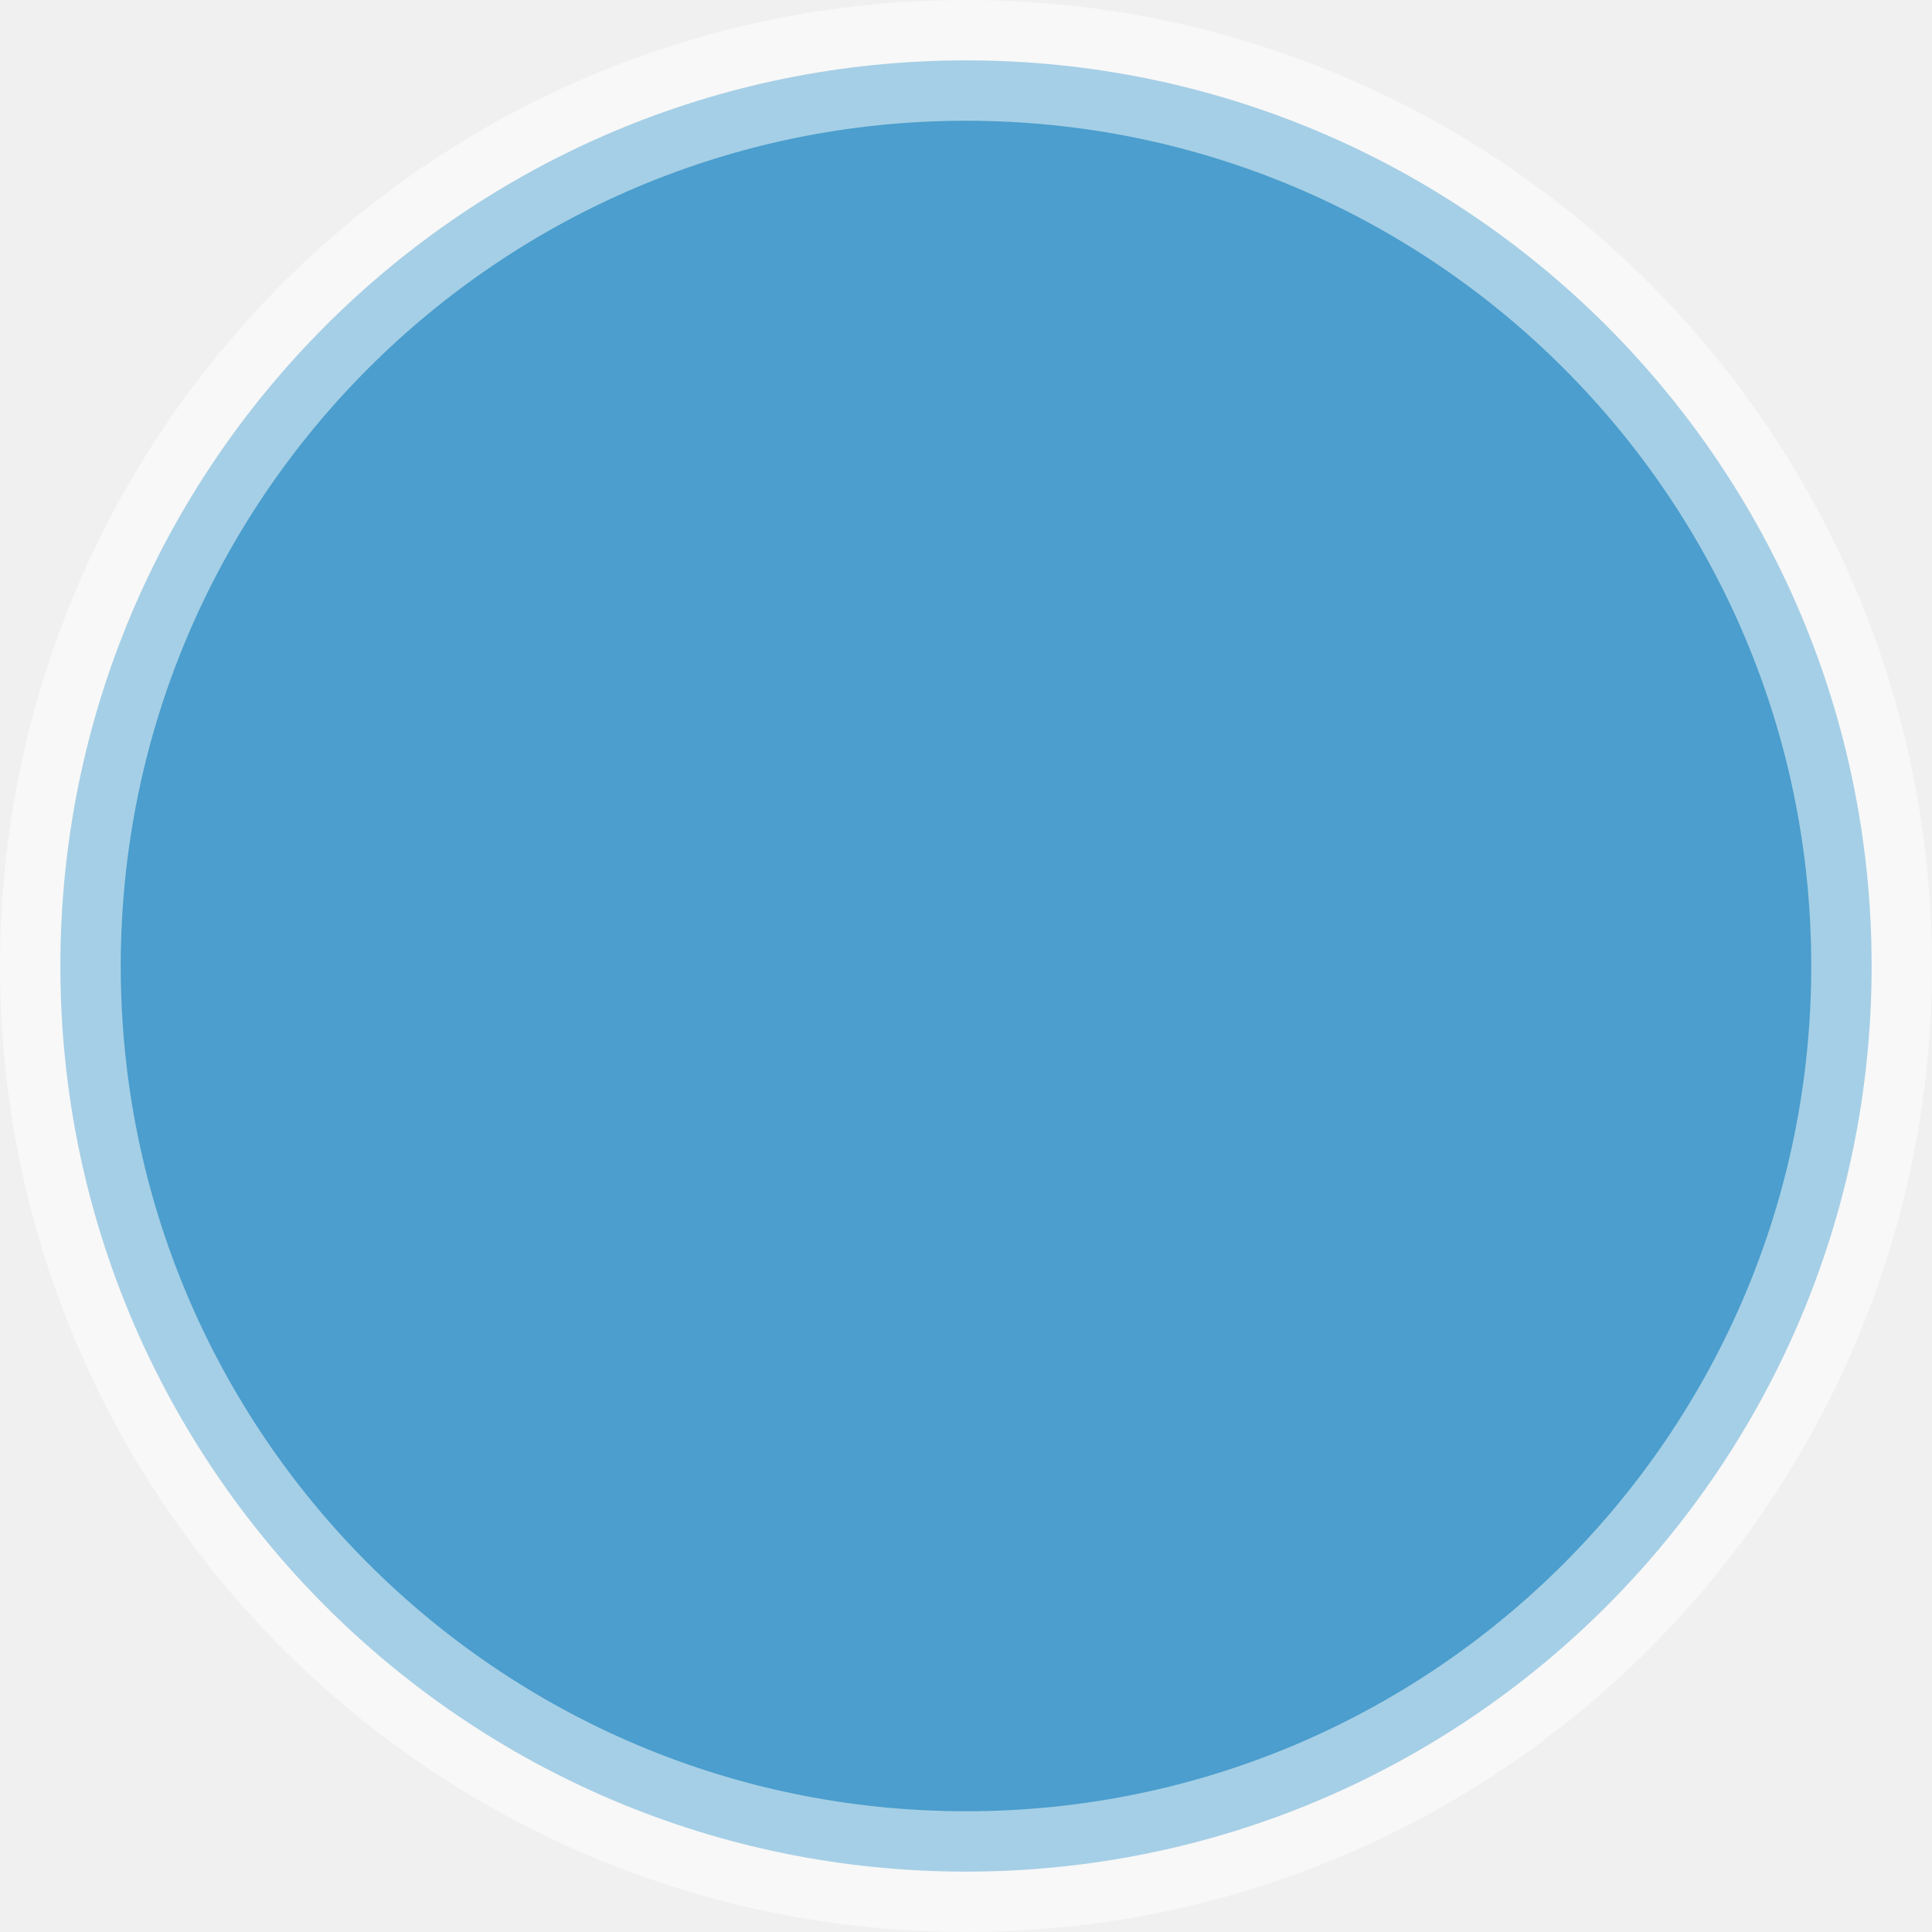
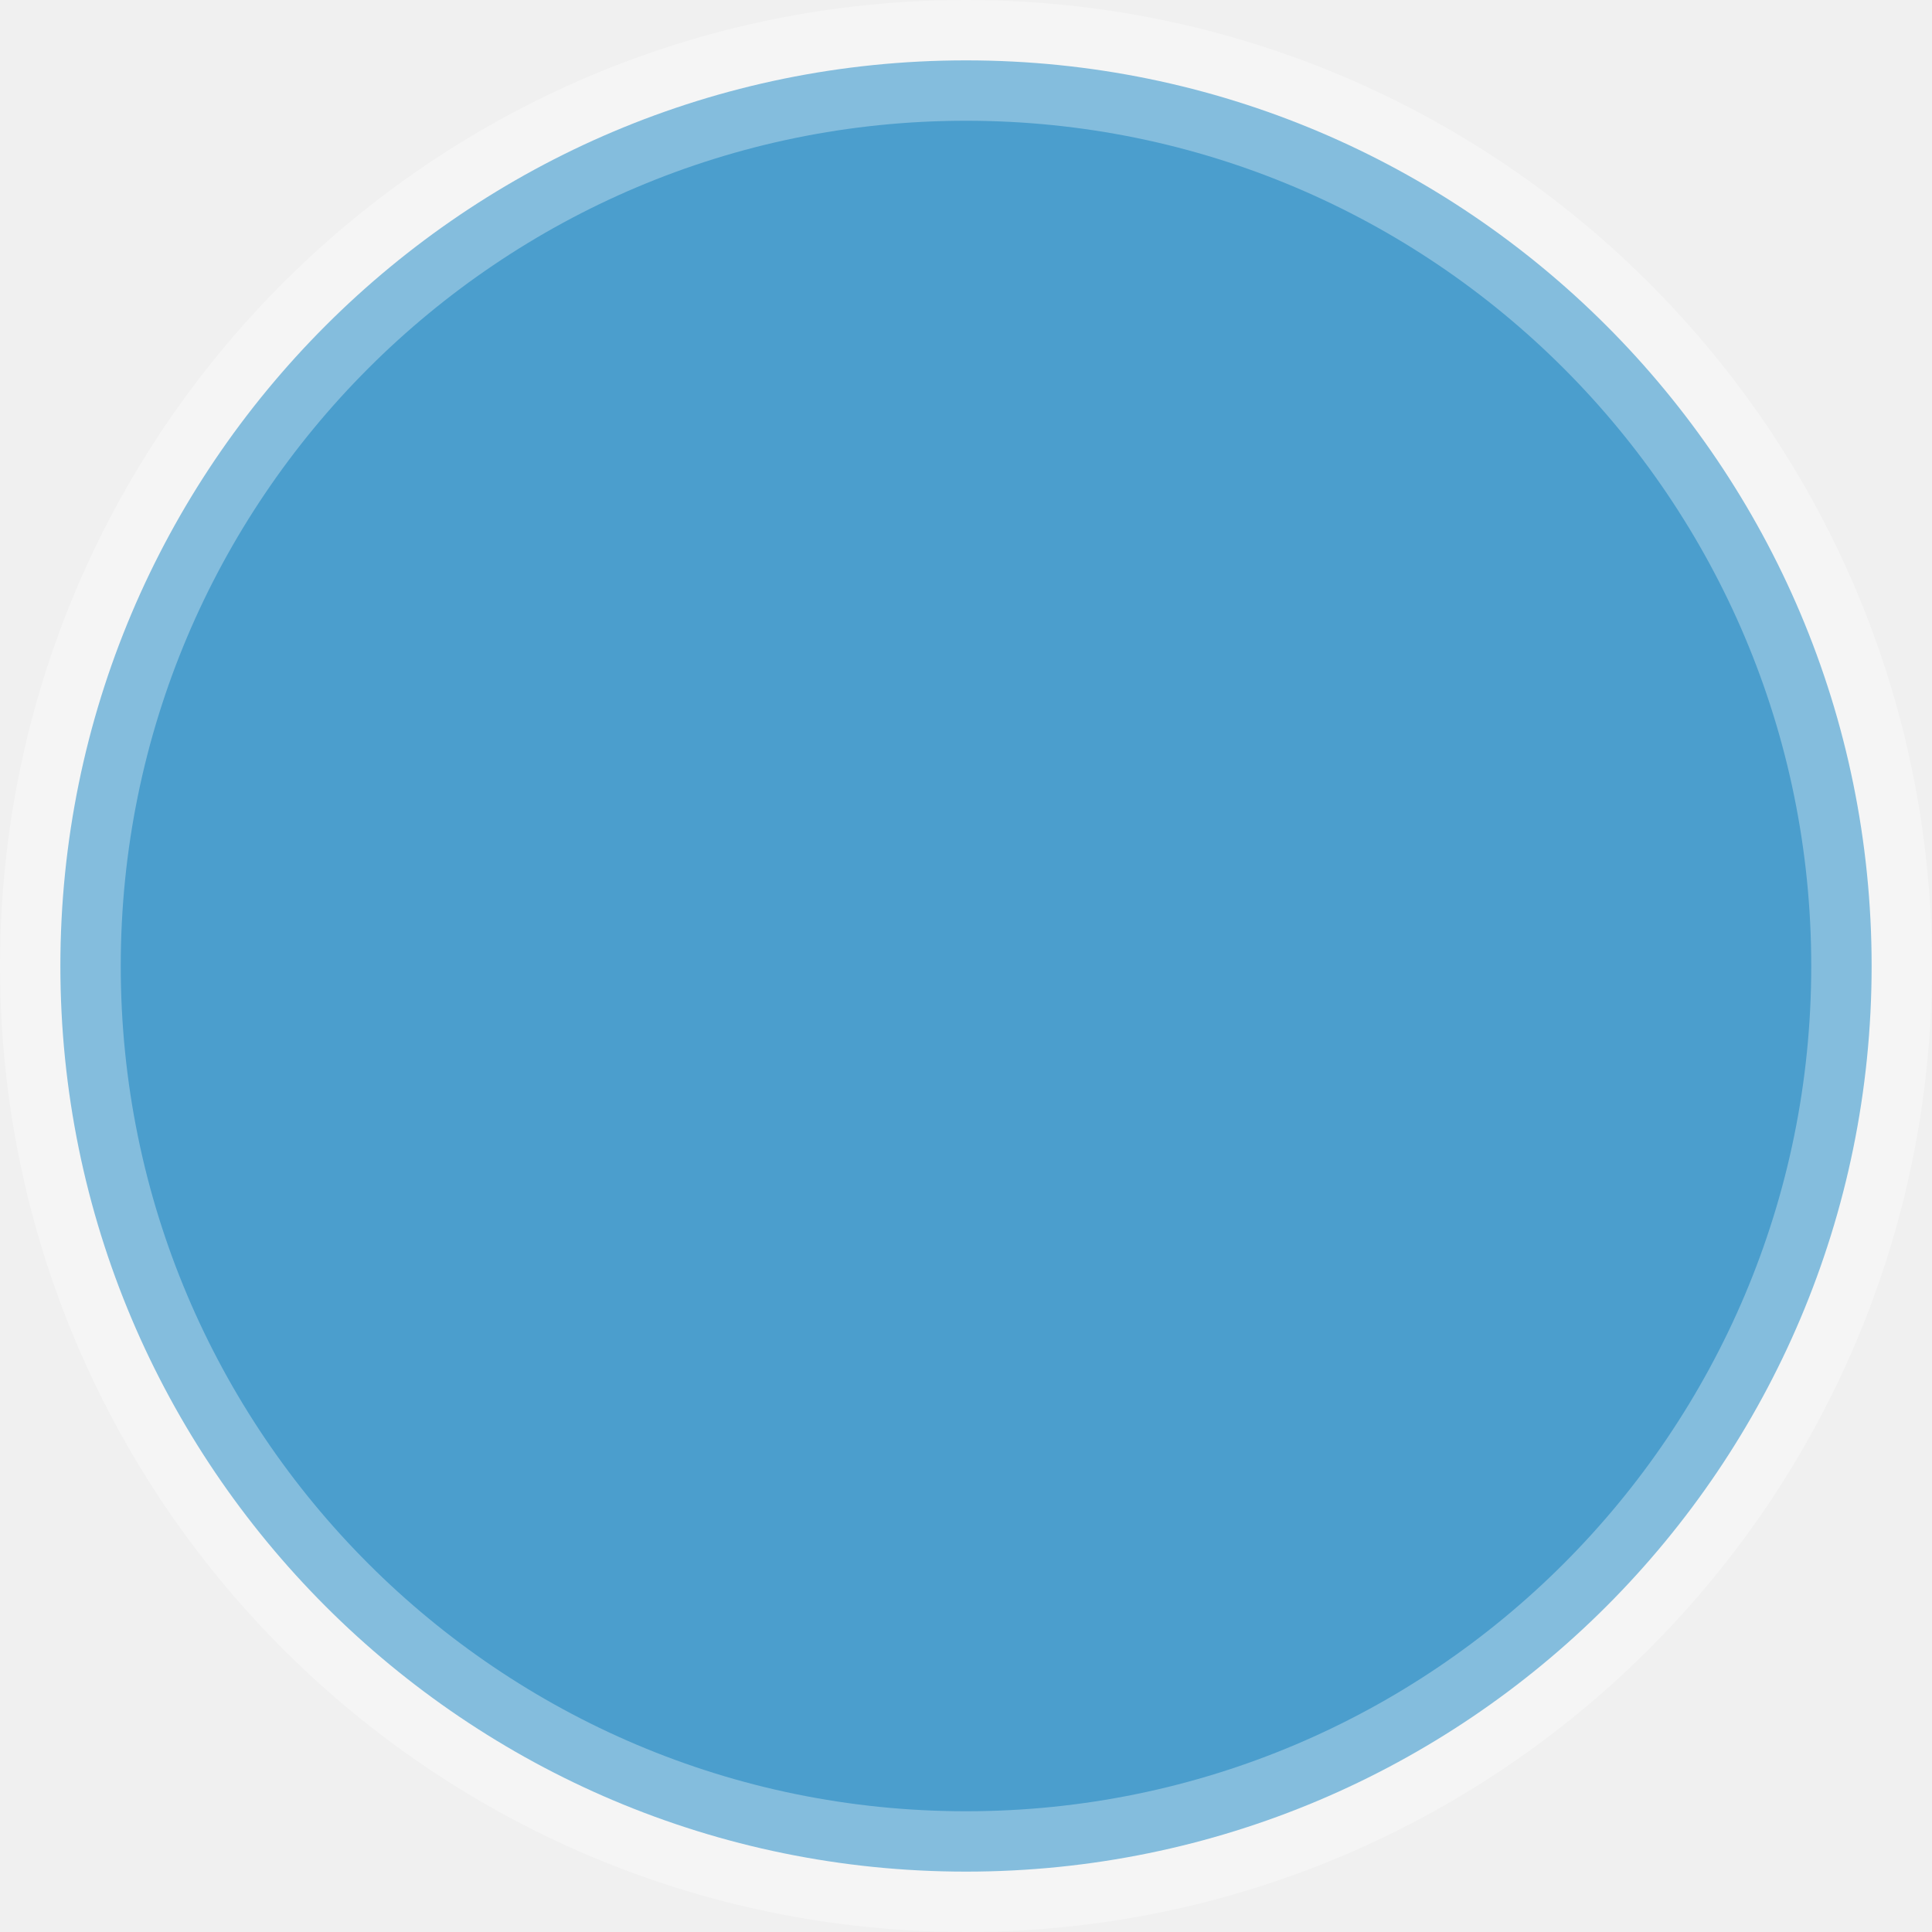
<svg xmlns="http://www.w3.org/2000/svg" width="48" height="48" viewBox="0 0 48 48" fill="none">
  <g clip-path="url(#clip0_6_2)">
-     <path d="M46.5 24C46.5 36.426 36.426 46.5 24 46.5C11.574 46.5 1.5 36.426 1.5 24C1.5 11.574 11.574 1.5 24 1.5C36.426 1.5 46.5 11.574 46.5 24Z" fill="#4B9ECD" stroke="white" stroke-width="3" stroke-opacity="0.5" />
+     <path d="M46.5 24C46.5 36.426 36.426 46.5 24 46.5C11.574 46.5 1.5 36.426 1.5 24C1.5 11.574 11.574 1.5 24 1.5C36.426 1.5 46.5 11.574 46.5 24Z" fill="#4B9ECD" stroke="white" stroke-width="3" stroke-opacity="0.32" />
  </g>
  <defs>
    <clipPath id="clip0_6_2">
      <rect width="48" height="48" fill="white" />
    </clipPath>
  </defs>
</svg>
